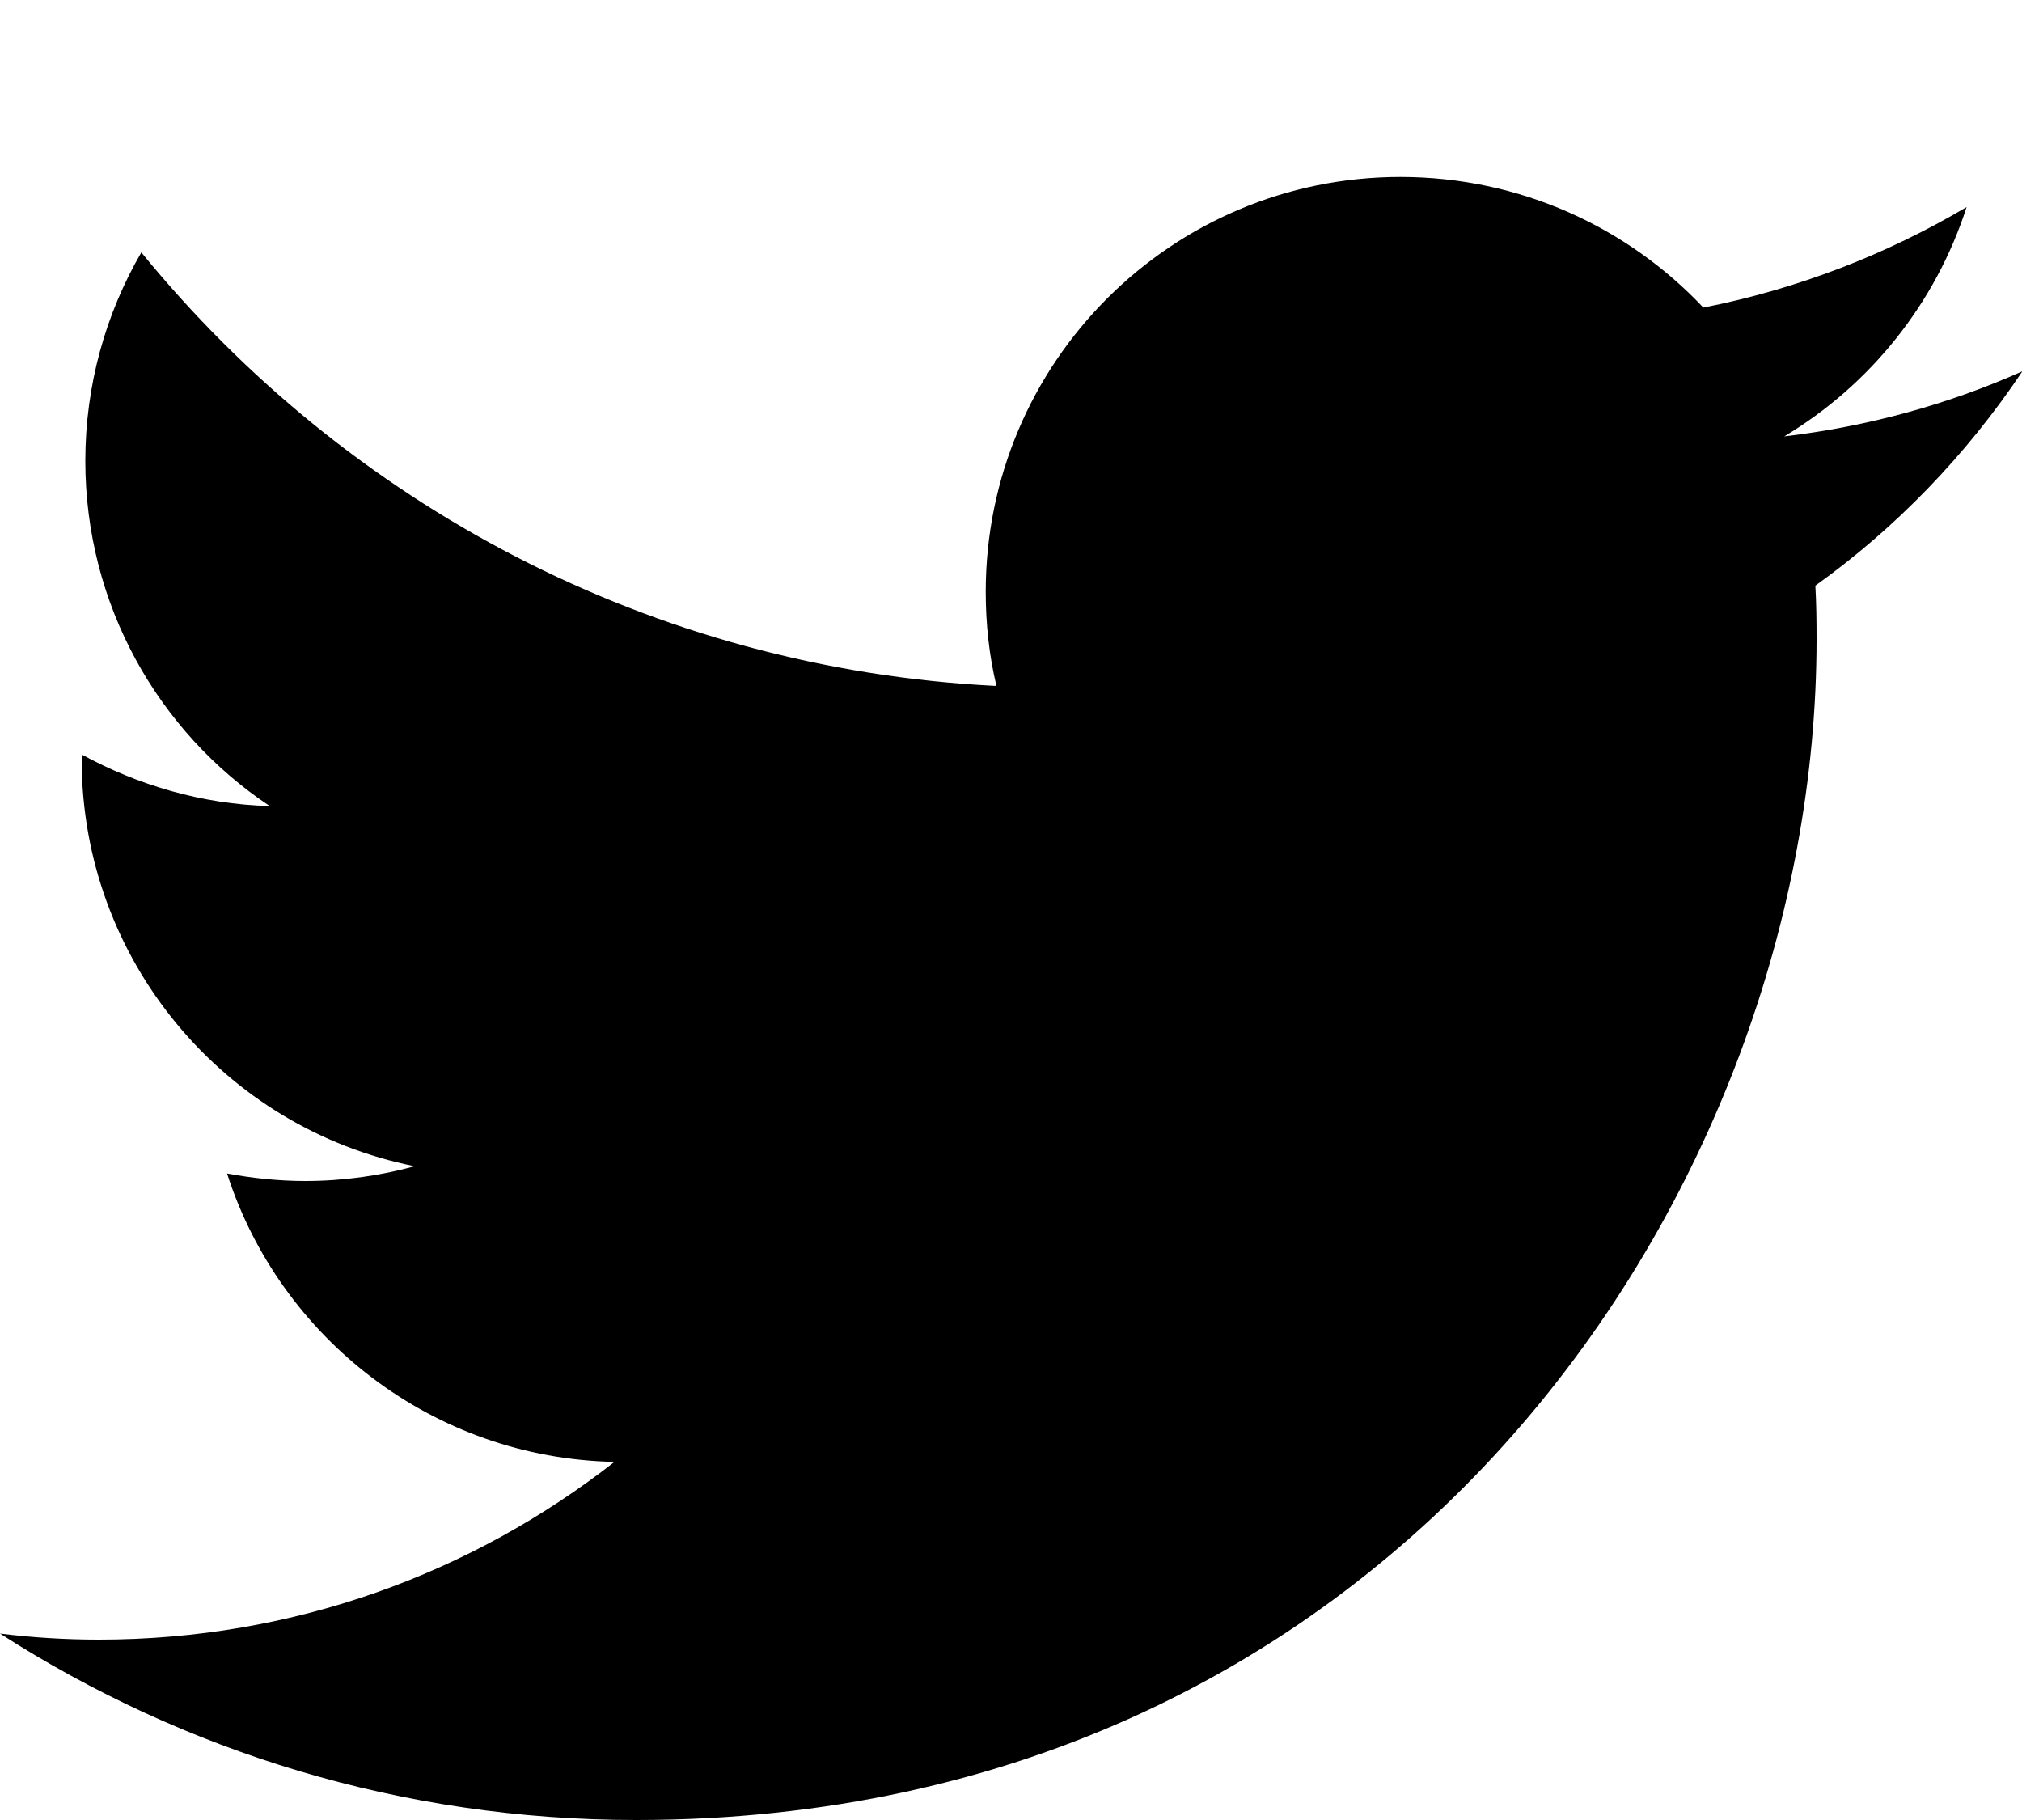
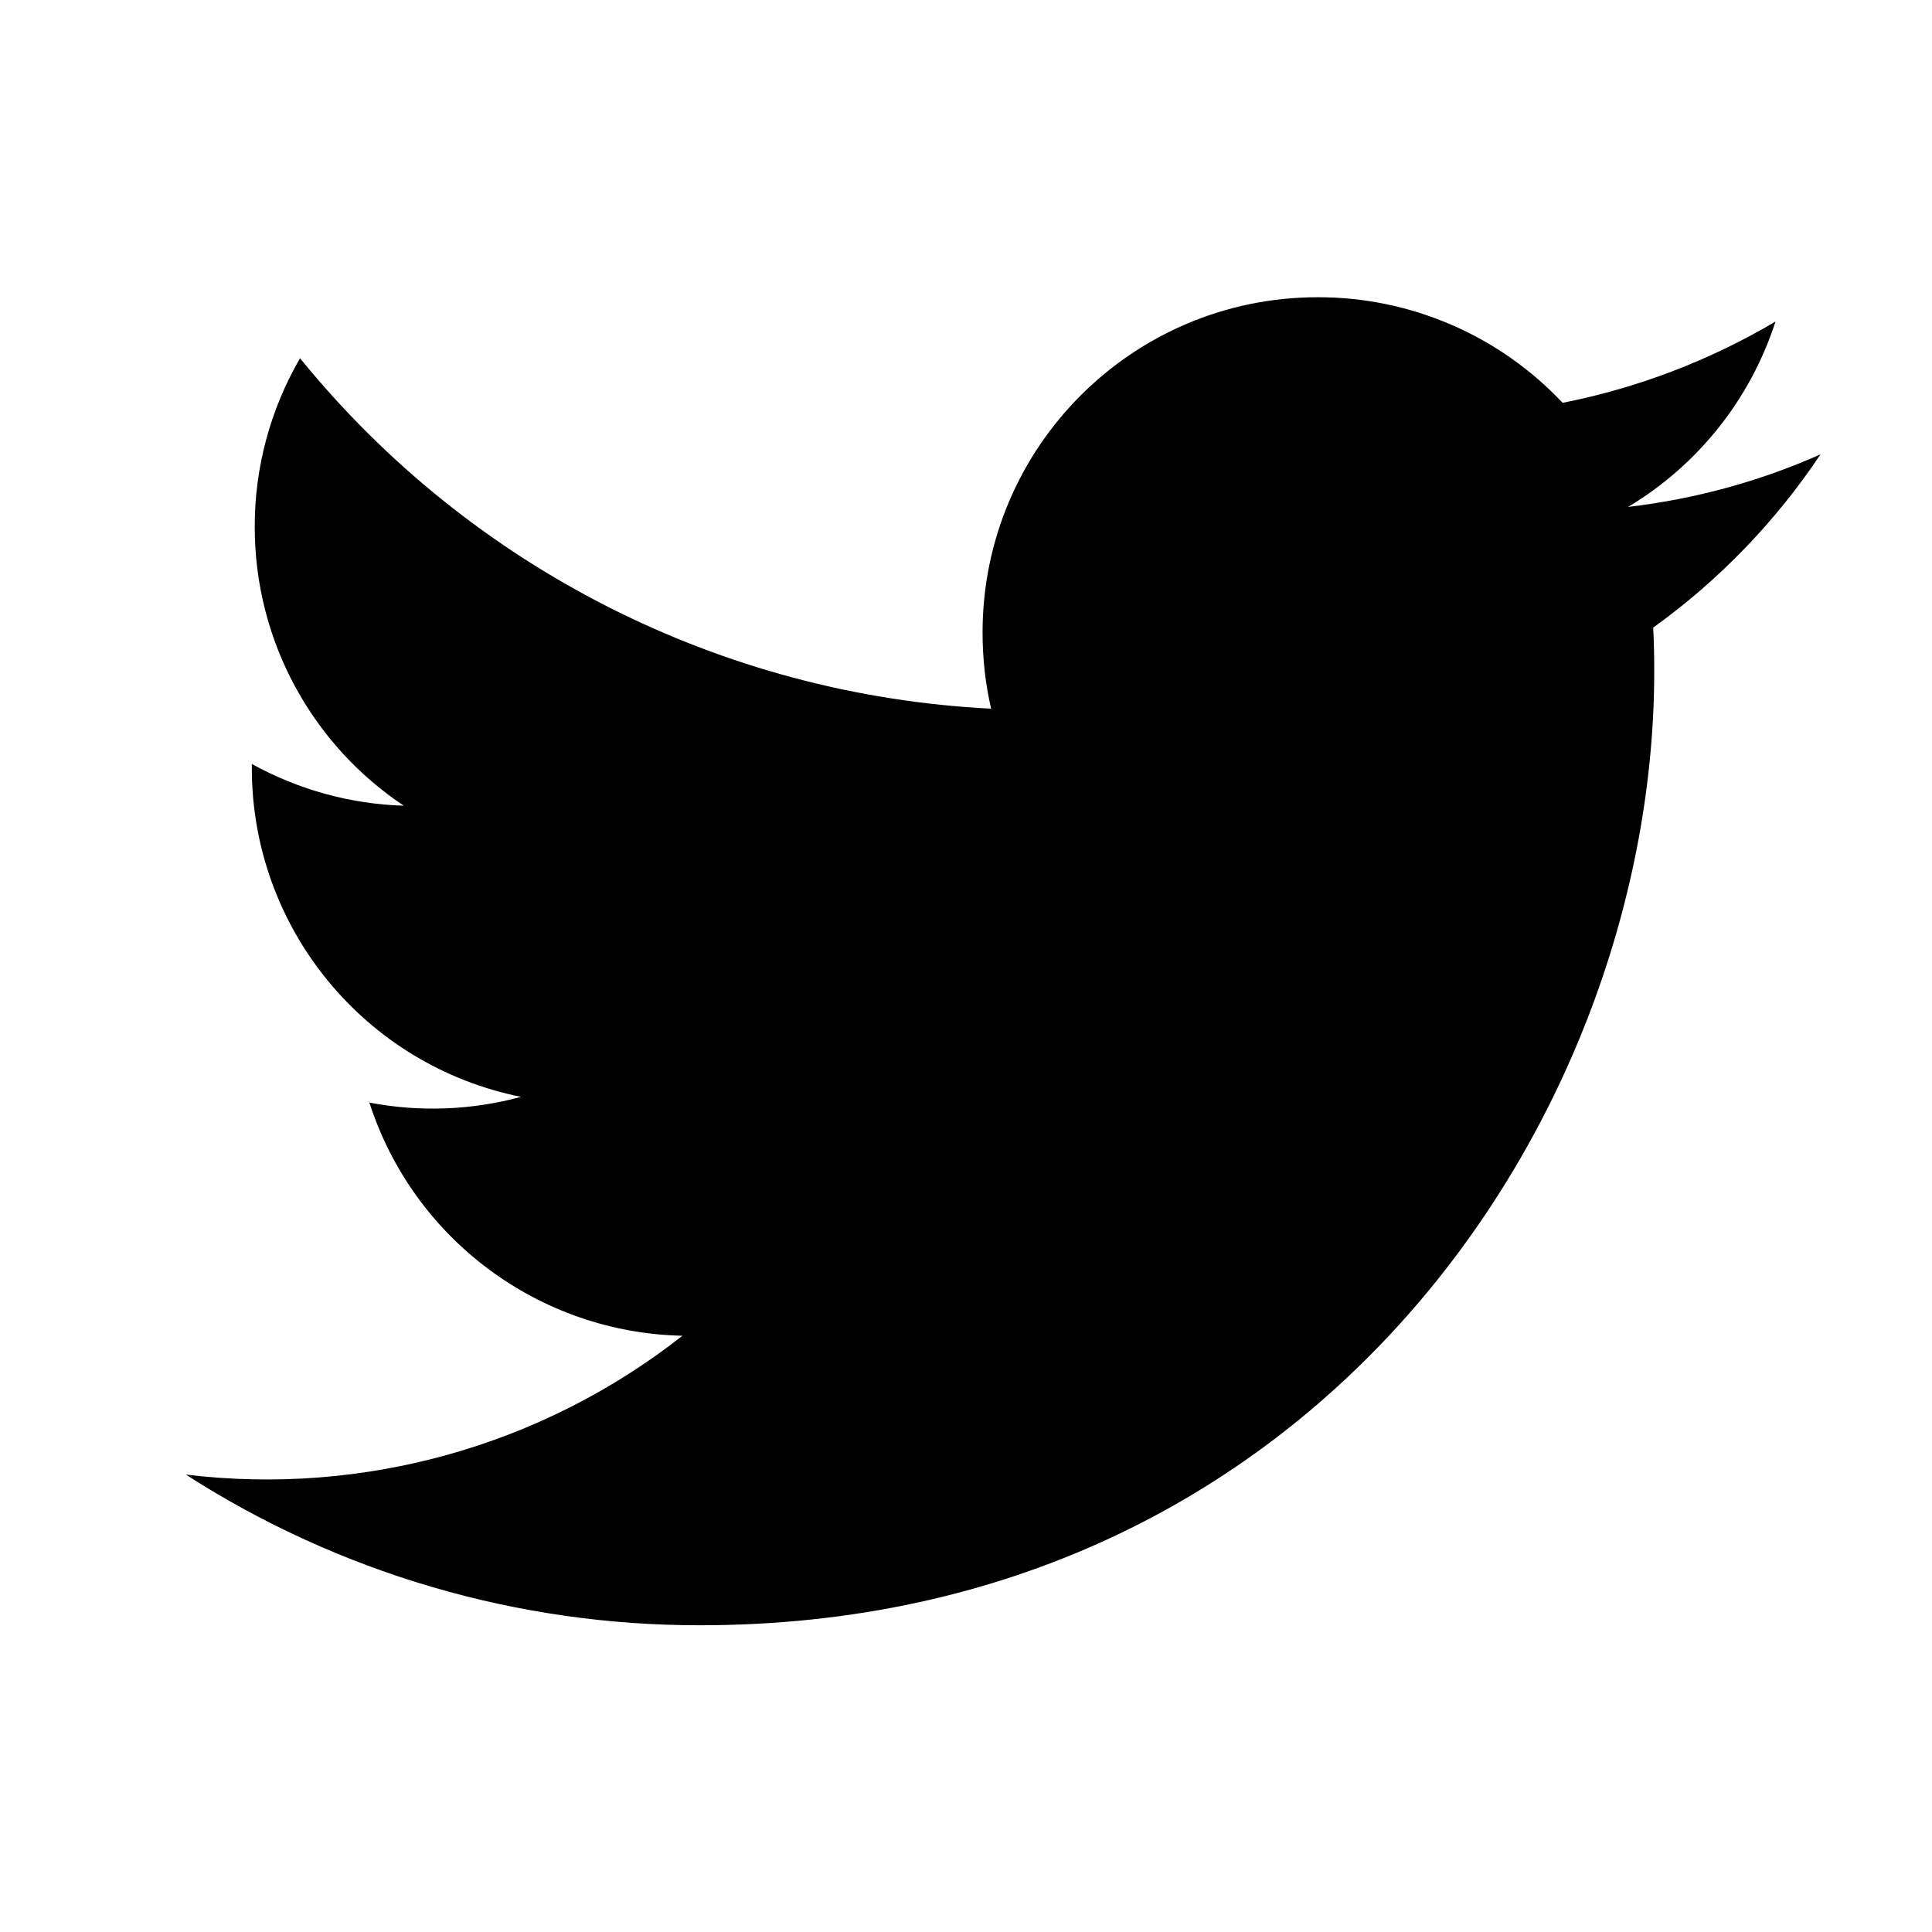
- <svg xmlns="http://www.w3.org/2000/svg" width="10px" height="9px" viewBox="0 0 10 9" version="1.1">
-   <defs />
-   <g id="1.0" stroke="none" stroke-width="1" fill-rule="evenodd">
-     <g id="1@2x" transform="translate(-32, -273)">
-       <path d="M42.002,274.836 C41.634,275 41.238,275.109 40.824,275.158 C41.248,274.904 41.572,274.502 41.726,274.024 C41.33,274.258 40.891,274.429 40.424,274.521 C40.049,274.123 39.516,273.875 38.926,273.875 C37.793,273.875 36.875,274.793 36.875,275.926 C36.875,276.086 36.892,276.242 36.928,276.392 C35.222,276.307 33.711,275.49 32.699,274.248 C32.523,274.551 32.422,274.904 32.422,275.279 C32.422,275.99 32.783,276.619 33.334,276.986 C32.998,276.977 32.681,276.882 32.404,276.731 L32.404,276.756 C32.404,277.75 33.111,278.58 34.051,278.767 C33.879,278.814 33.697,278.84 33.509,278.84 C33.377,278.84 33.25,278.826 33.123,278.803 C33.384,279.617 34.142,280.211 35.039,280.229 C34.336,280.779 33.453,281.108 32.49,281.108 C32.324,281.108 32.162,281.098 32,281.078 C32.91,281.662 33.988,282 35.146,282 C38.92,282 40.984,278.873 40.984,276.162 C40.984,276.072 40.983,275.984 40.978,275.896 C41.379,275.609 41.726,275.248 42.002,274.836 L42.002,274.836 Z" id="407-twitter" />
-     </g>
-   </g>
+ <svg xmlns="http://www.w3.org/2000/svg" width="26" height="26" viewBox="0 0 26 26">
+   <path d="M21.91 6.822a4.532 4.532 0 0 0 1.984-2.495 9.068 9.068 0 0 1-2.865 1.094A4.515 4.515 0 0 0 17.734 4a4.51 4.51 0 0 0-4.511 4.51c0 .352.038.696.115 1.027a12.804 12.804 0 0 1-9.3-4.716 4.5 4.5 0 0 0-.61 2.268c0 1.563.795 2.947 2.006 3.754a4.515 4.515 0 0 1-2.045-.562v.055a4.513 4.513 0 0 0 3.622 4.425 4.524 4.524 0 0 1-2.04.077 4.528 4.528 0 0 0 4.213 3.138A9.05 9.05 0 0 1 2.5 19.844a12.766 12.766 0 0 0 6.92 2.028c8.301 0 12.842-6.878 12.842-12.842 0-.196-.004-.39-.014-.584A9.081 9.081 0 0 0 24.5 6.114c-.808.36-1.68.601-2.59.708z" fill-rule="evenodd" />
</svg>
